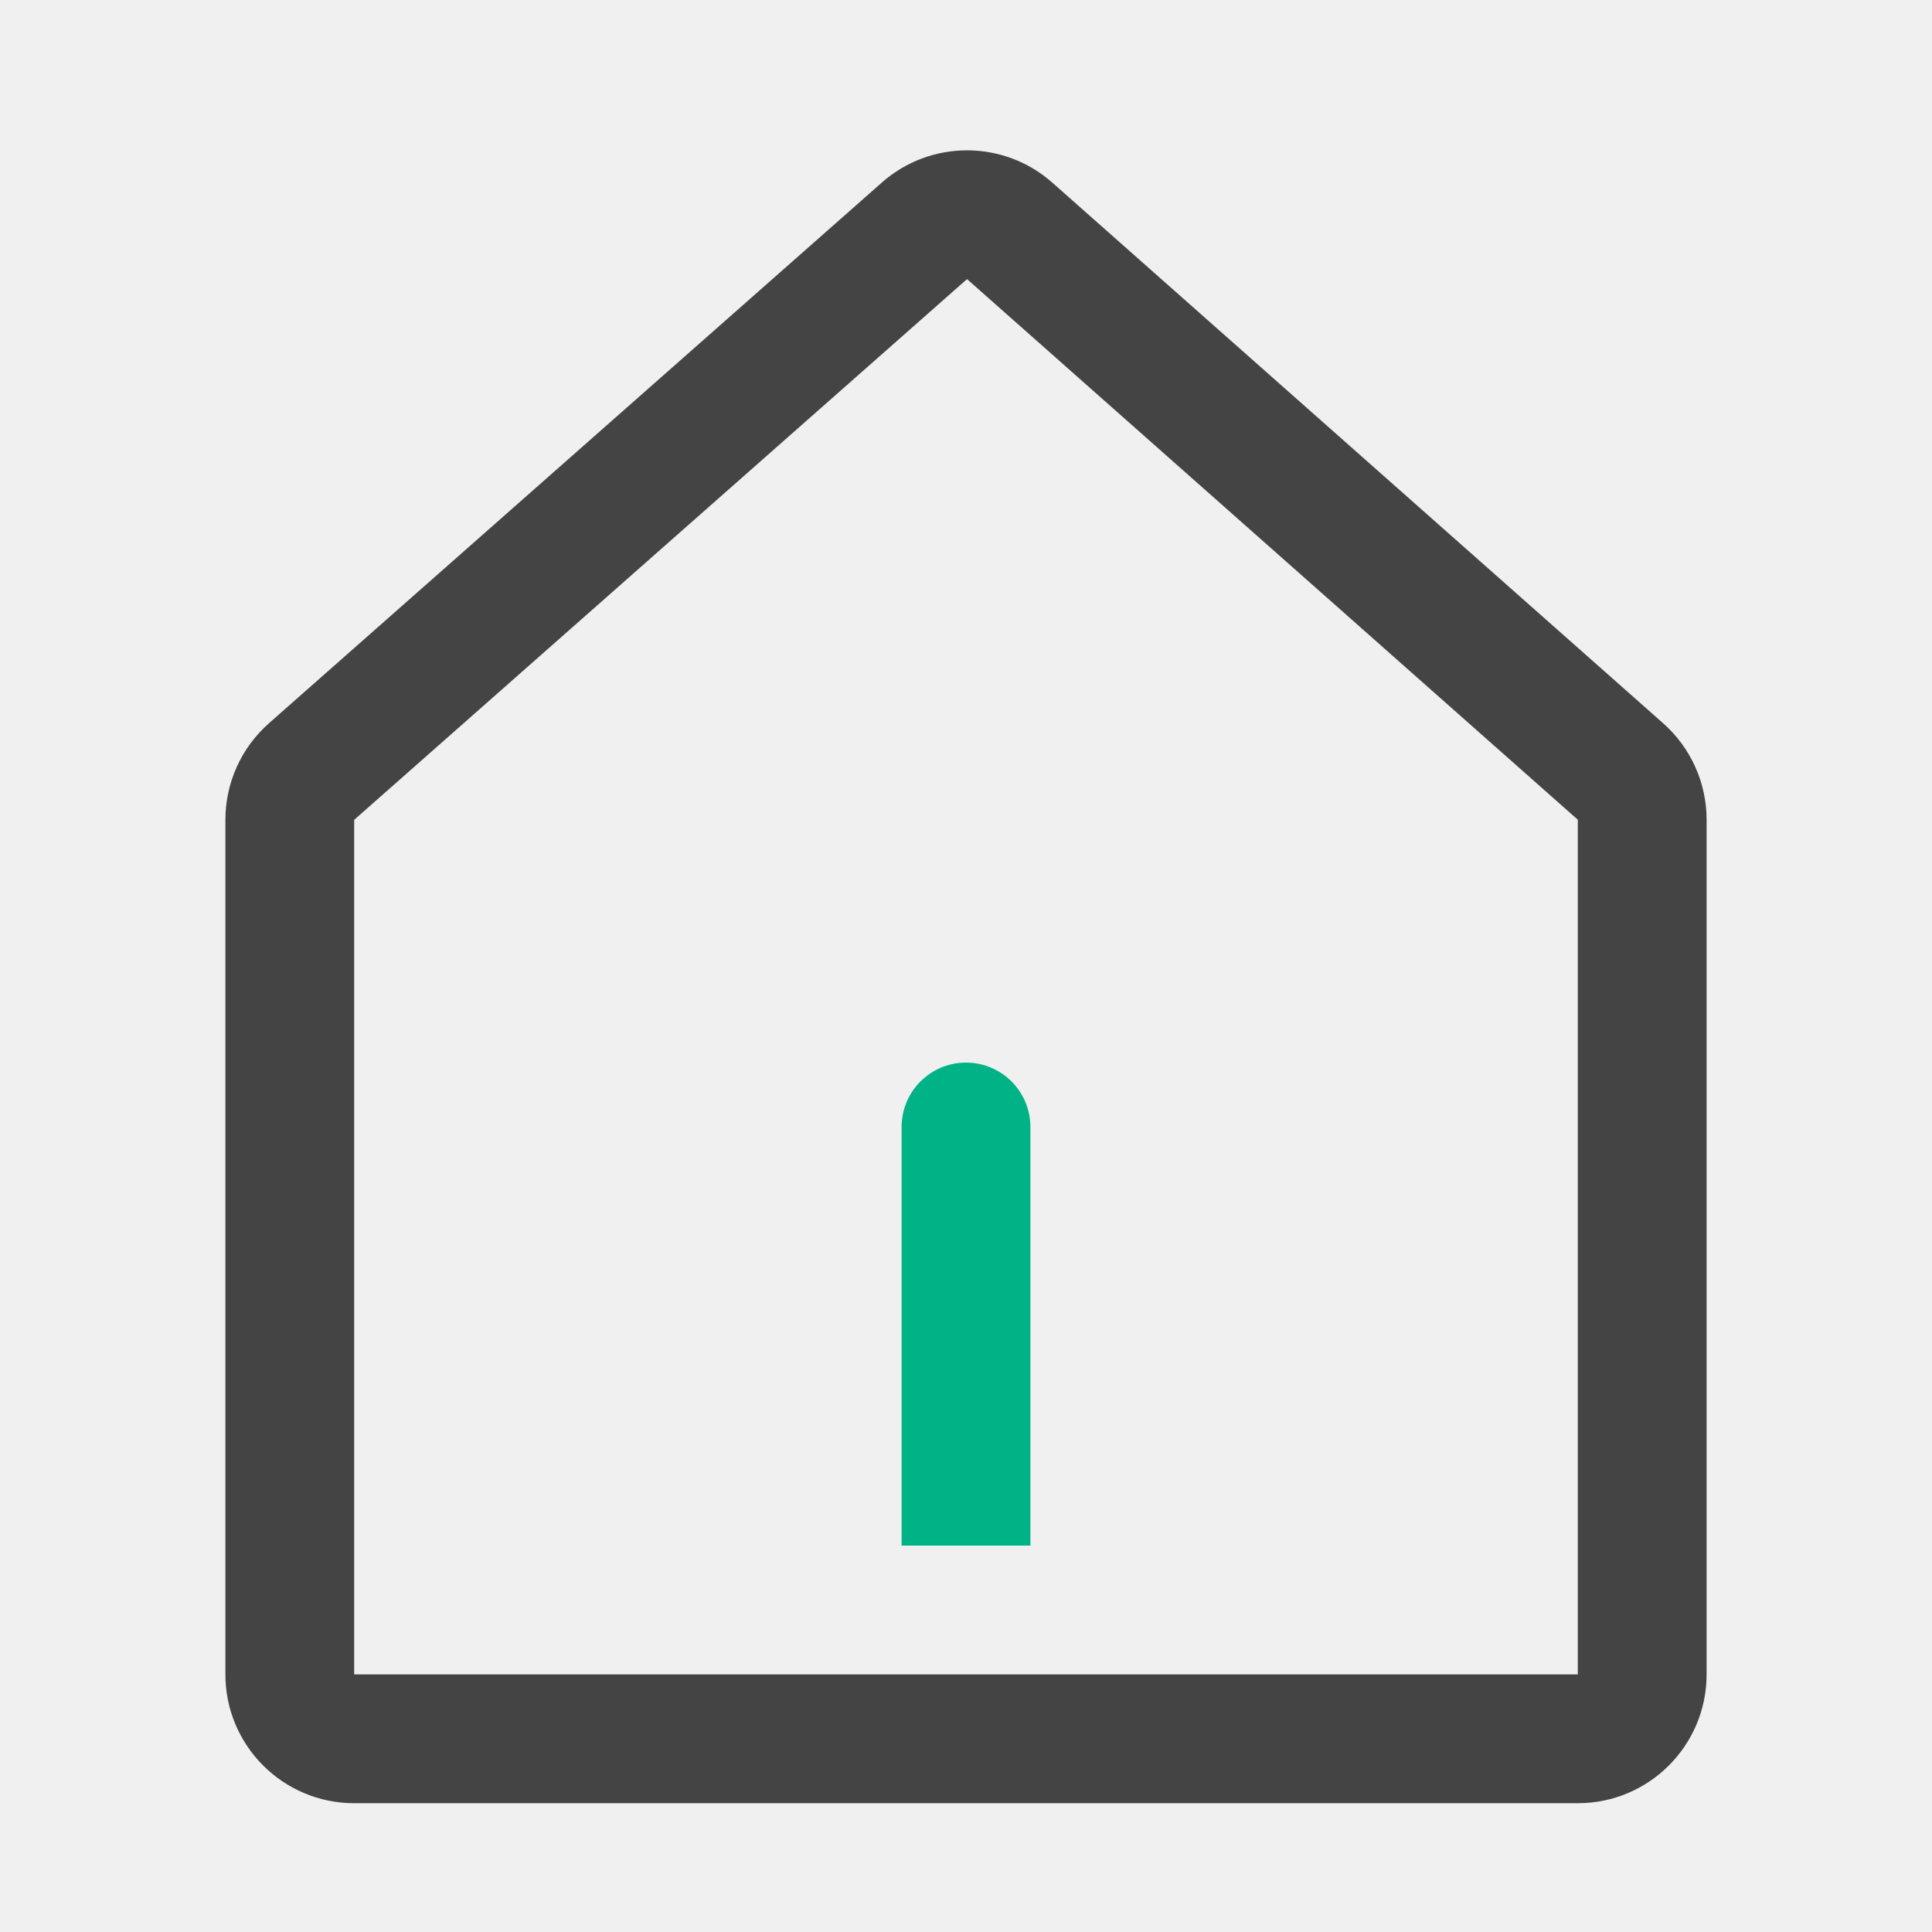
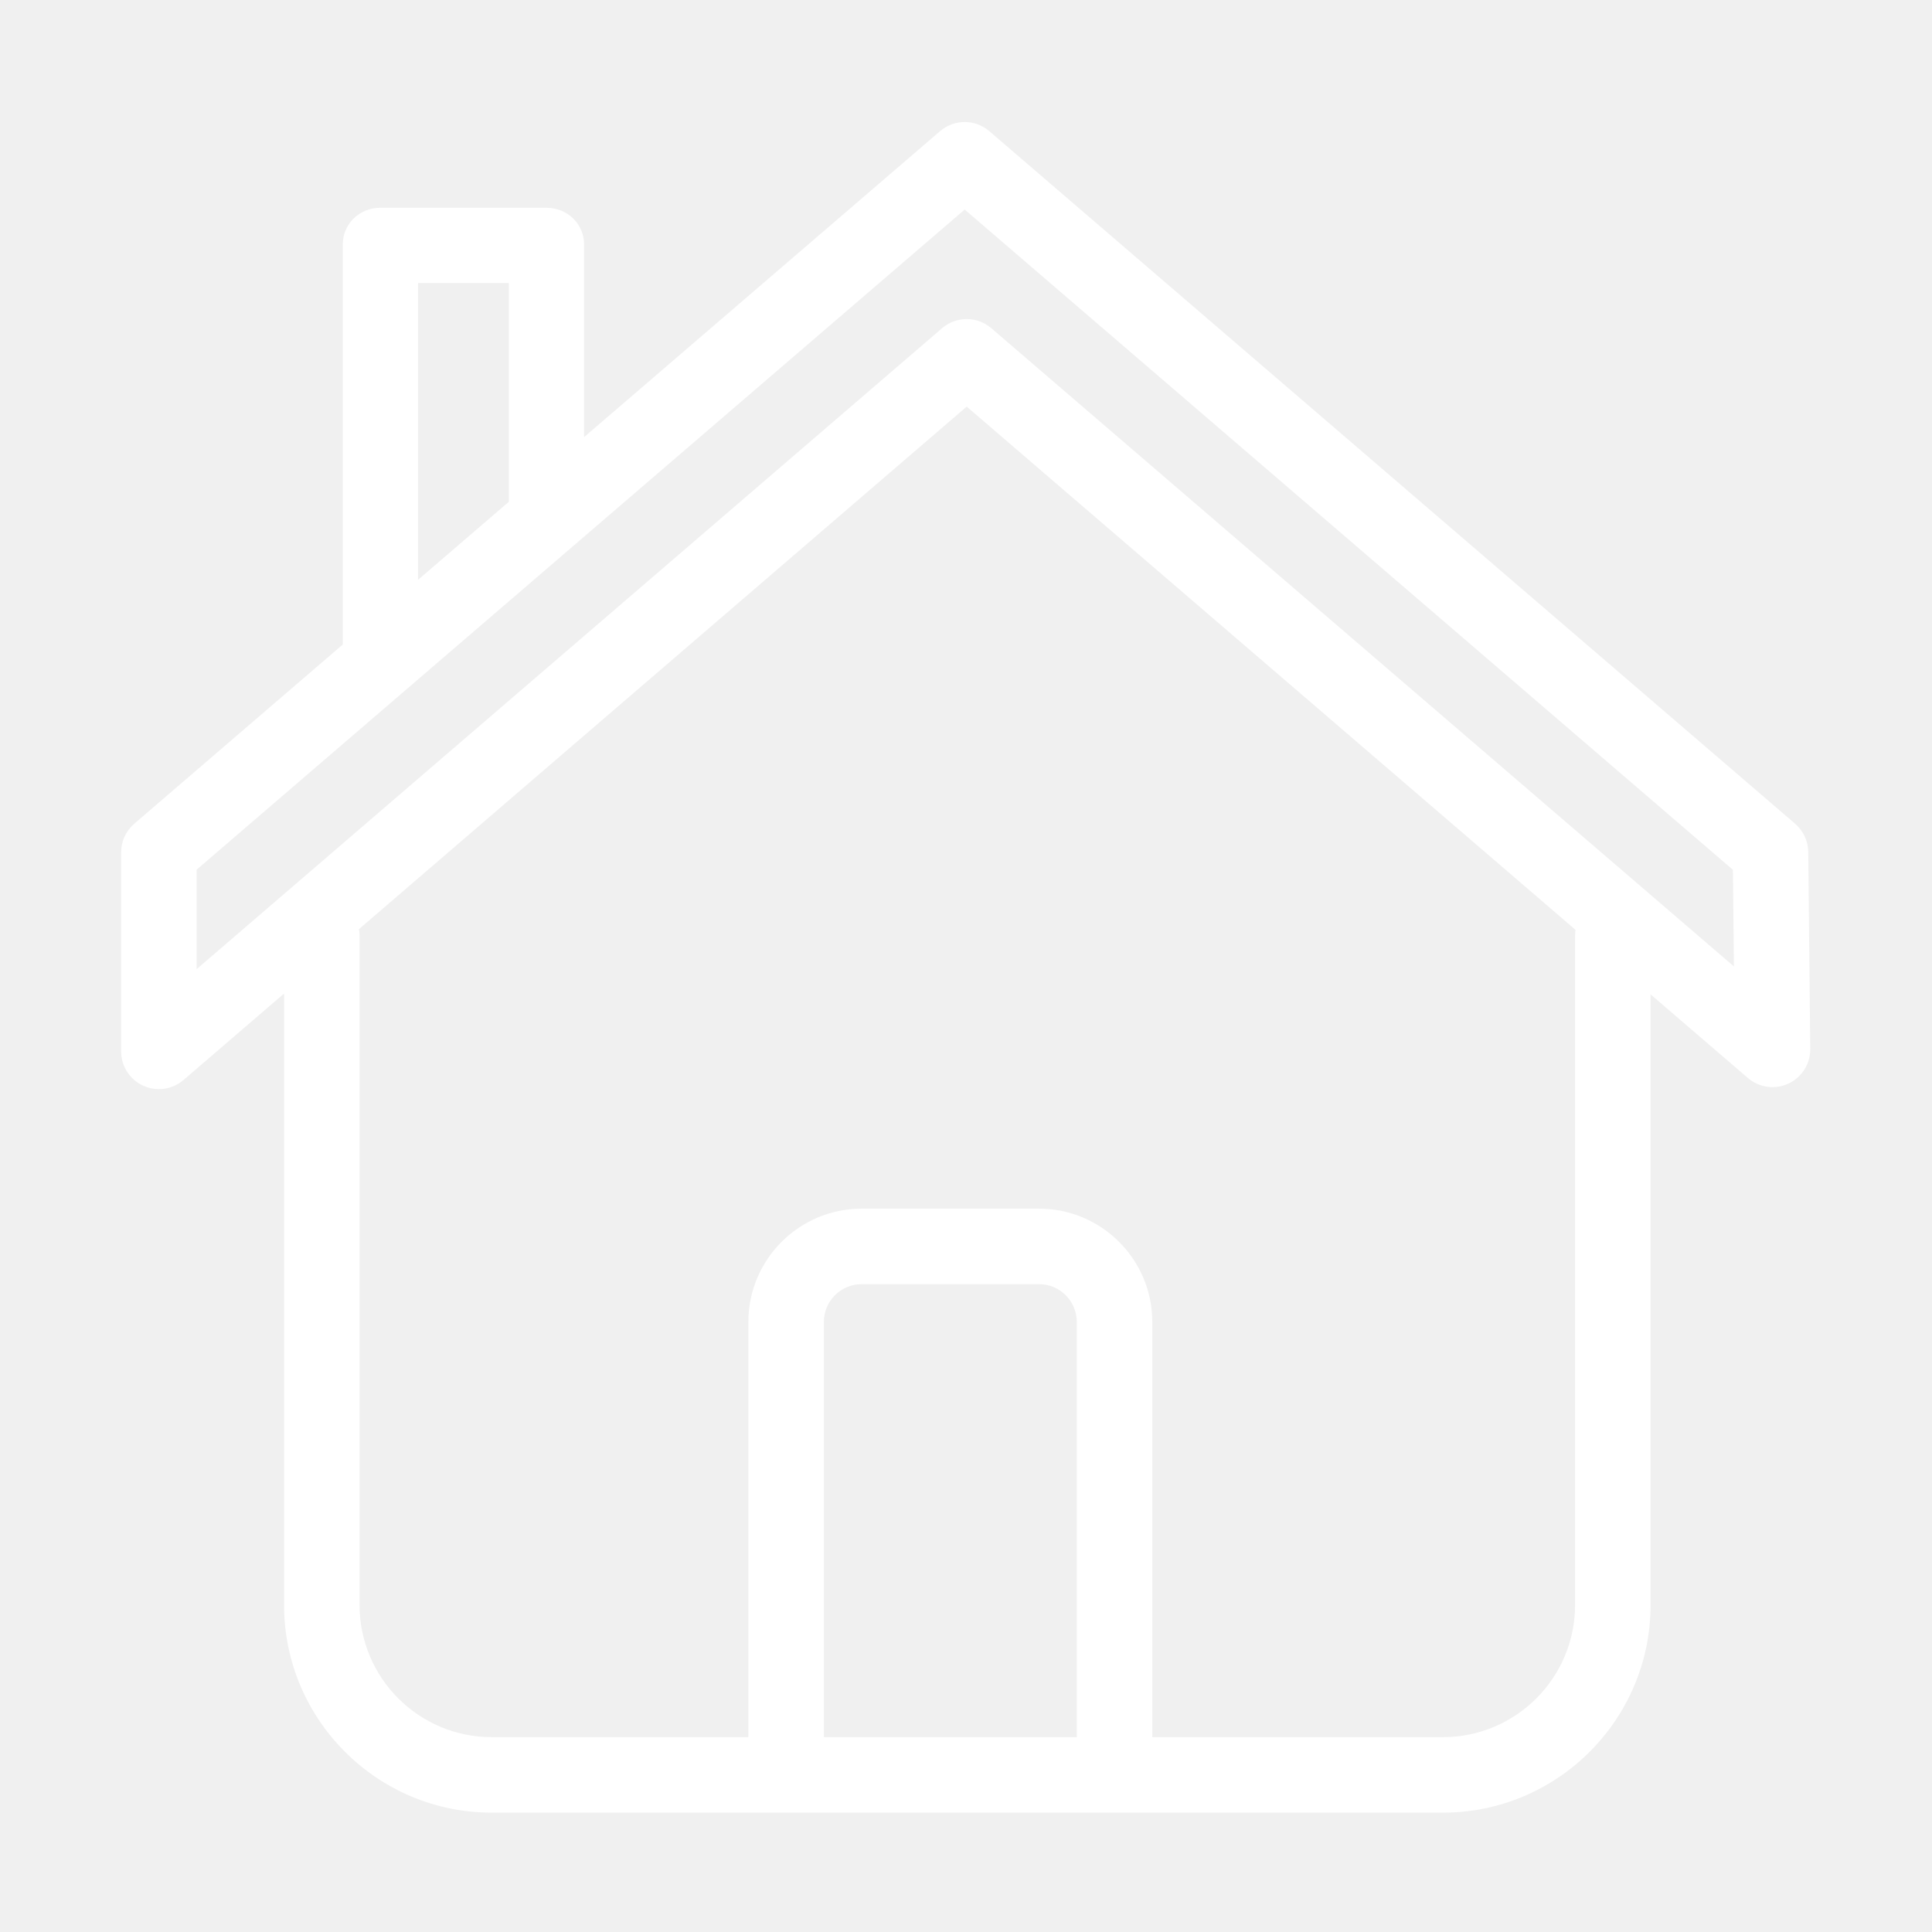
- <svg xmlns="http://www.w3.org/2000/svg" t="1786687913113" class="icon" viewBox="0 0 1024 1024" version="1.1" p-id="5820" width="200" height="200">
-   <path d="M467.388 96.768L142.575 383.317a68.267 68.267 0 0 0-23.108 51.2V887.467a68.267 68.267 0 0 0 68.267 68.267h648.533a68.267 68.267 0 0 0 68.267-68.267V434.466a68.267 68.267 0 0 0-23.023-51.115L557.79 96.836a68.267 68.267 0 0 0-90.402-0.085zM187.733 434.517L512.546 147.934 836.267 434.466V887.467H187.733V434.517z" fill="#444444" p-id="5821" />
-   <path d="M546.133 597.333v221.867h-68.267V597.333a34.133 34.133 0 1 1 68.267 0z" fill="#00B386" p-id="5822" />
+ <svg xmlns="http://www.w3.org/2000/svg" t="1795610487527" class="icon" viewBox="0 0 1024 1024" version="1.1" p-id="8745" width="200" height="200">
+   <path d="M958.401 451.549c-0.058-5.76-2.597-11.215-6.966-14.971L524.345 69.511c-7.499-6.446-18.581-6.446-26.08 0L309.583 231.675l0-102.017c0-11.05-8.902-19.533-19.951-19.533l-88.034 0c-11.049 0-19.929 8.482-19.929 19.533l0 211.954L71.176 436.578c-4.424 3.801-6.968 9.342-6.968 15.174l0 105.501c0 7.819 4.555 14.922 11.661 18.183 2.671 1.227 5.516 1.825 8.343 1.825 4.699 0 9.347-1.655 13.048-4.836l53.298-45.826 0 324.101c0 60.678 49.364 110.042 110.042 110.042L764.792 960.741c60.678 0 110.042-49.364 110.042-110.042L874.835 527.026l51.586 44.336c5.956 5.12 14.357 6.282 21.481 2.966 7.122-3.313 11.645-10.489 11.565-18.343L958.401 451.549zM221.579 150.034l48.095 0 0 115.942-48.095 41.336L221.579 150.034zM570.718 920.726 436.666 920.726 436.666 700.642c0-11.031 8.976-20.008 20.008-20.008l94.036 0c11.031 0 20.008 8.976 20.008 20.008L570.717 920.726zM834.818 495.895l0 354.804c0 38.612-31.414 70.027-70.027 70.027l-154.059 0L610.733 700.642c0-33.097-26.926-60.023-60.023-60.023l-94.036 0c-33.097 0-60.023 26.926-60.023 60.023l0 220.085L260.599 920.727c-38.612 0-70.027-31.414-70.027-70.027L190.572 495.895c0-1.173-0.122-2.315-0.315-3.432l322.113-276.959 322.703 277.349C834.922 493.849 834.818 494.859 834.818 495.895zM525.411 173.948c-7.503-6.446-18.587-6.447-26.086 0.003L104.224 513.664l0-52.727 407.081-349.87 407.177 349.952 0.522 51.205L525.411 173.948z" fill="#ffffff" p-id="8746" />
</svg>
